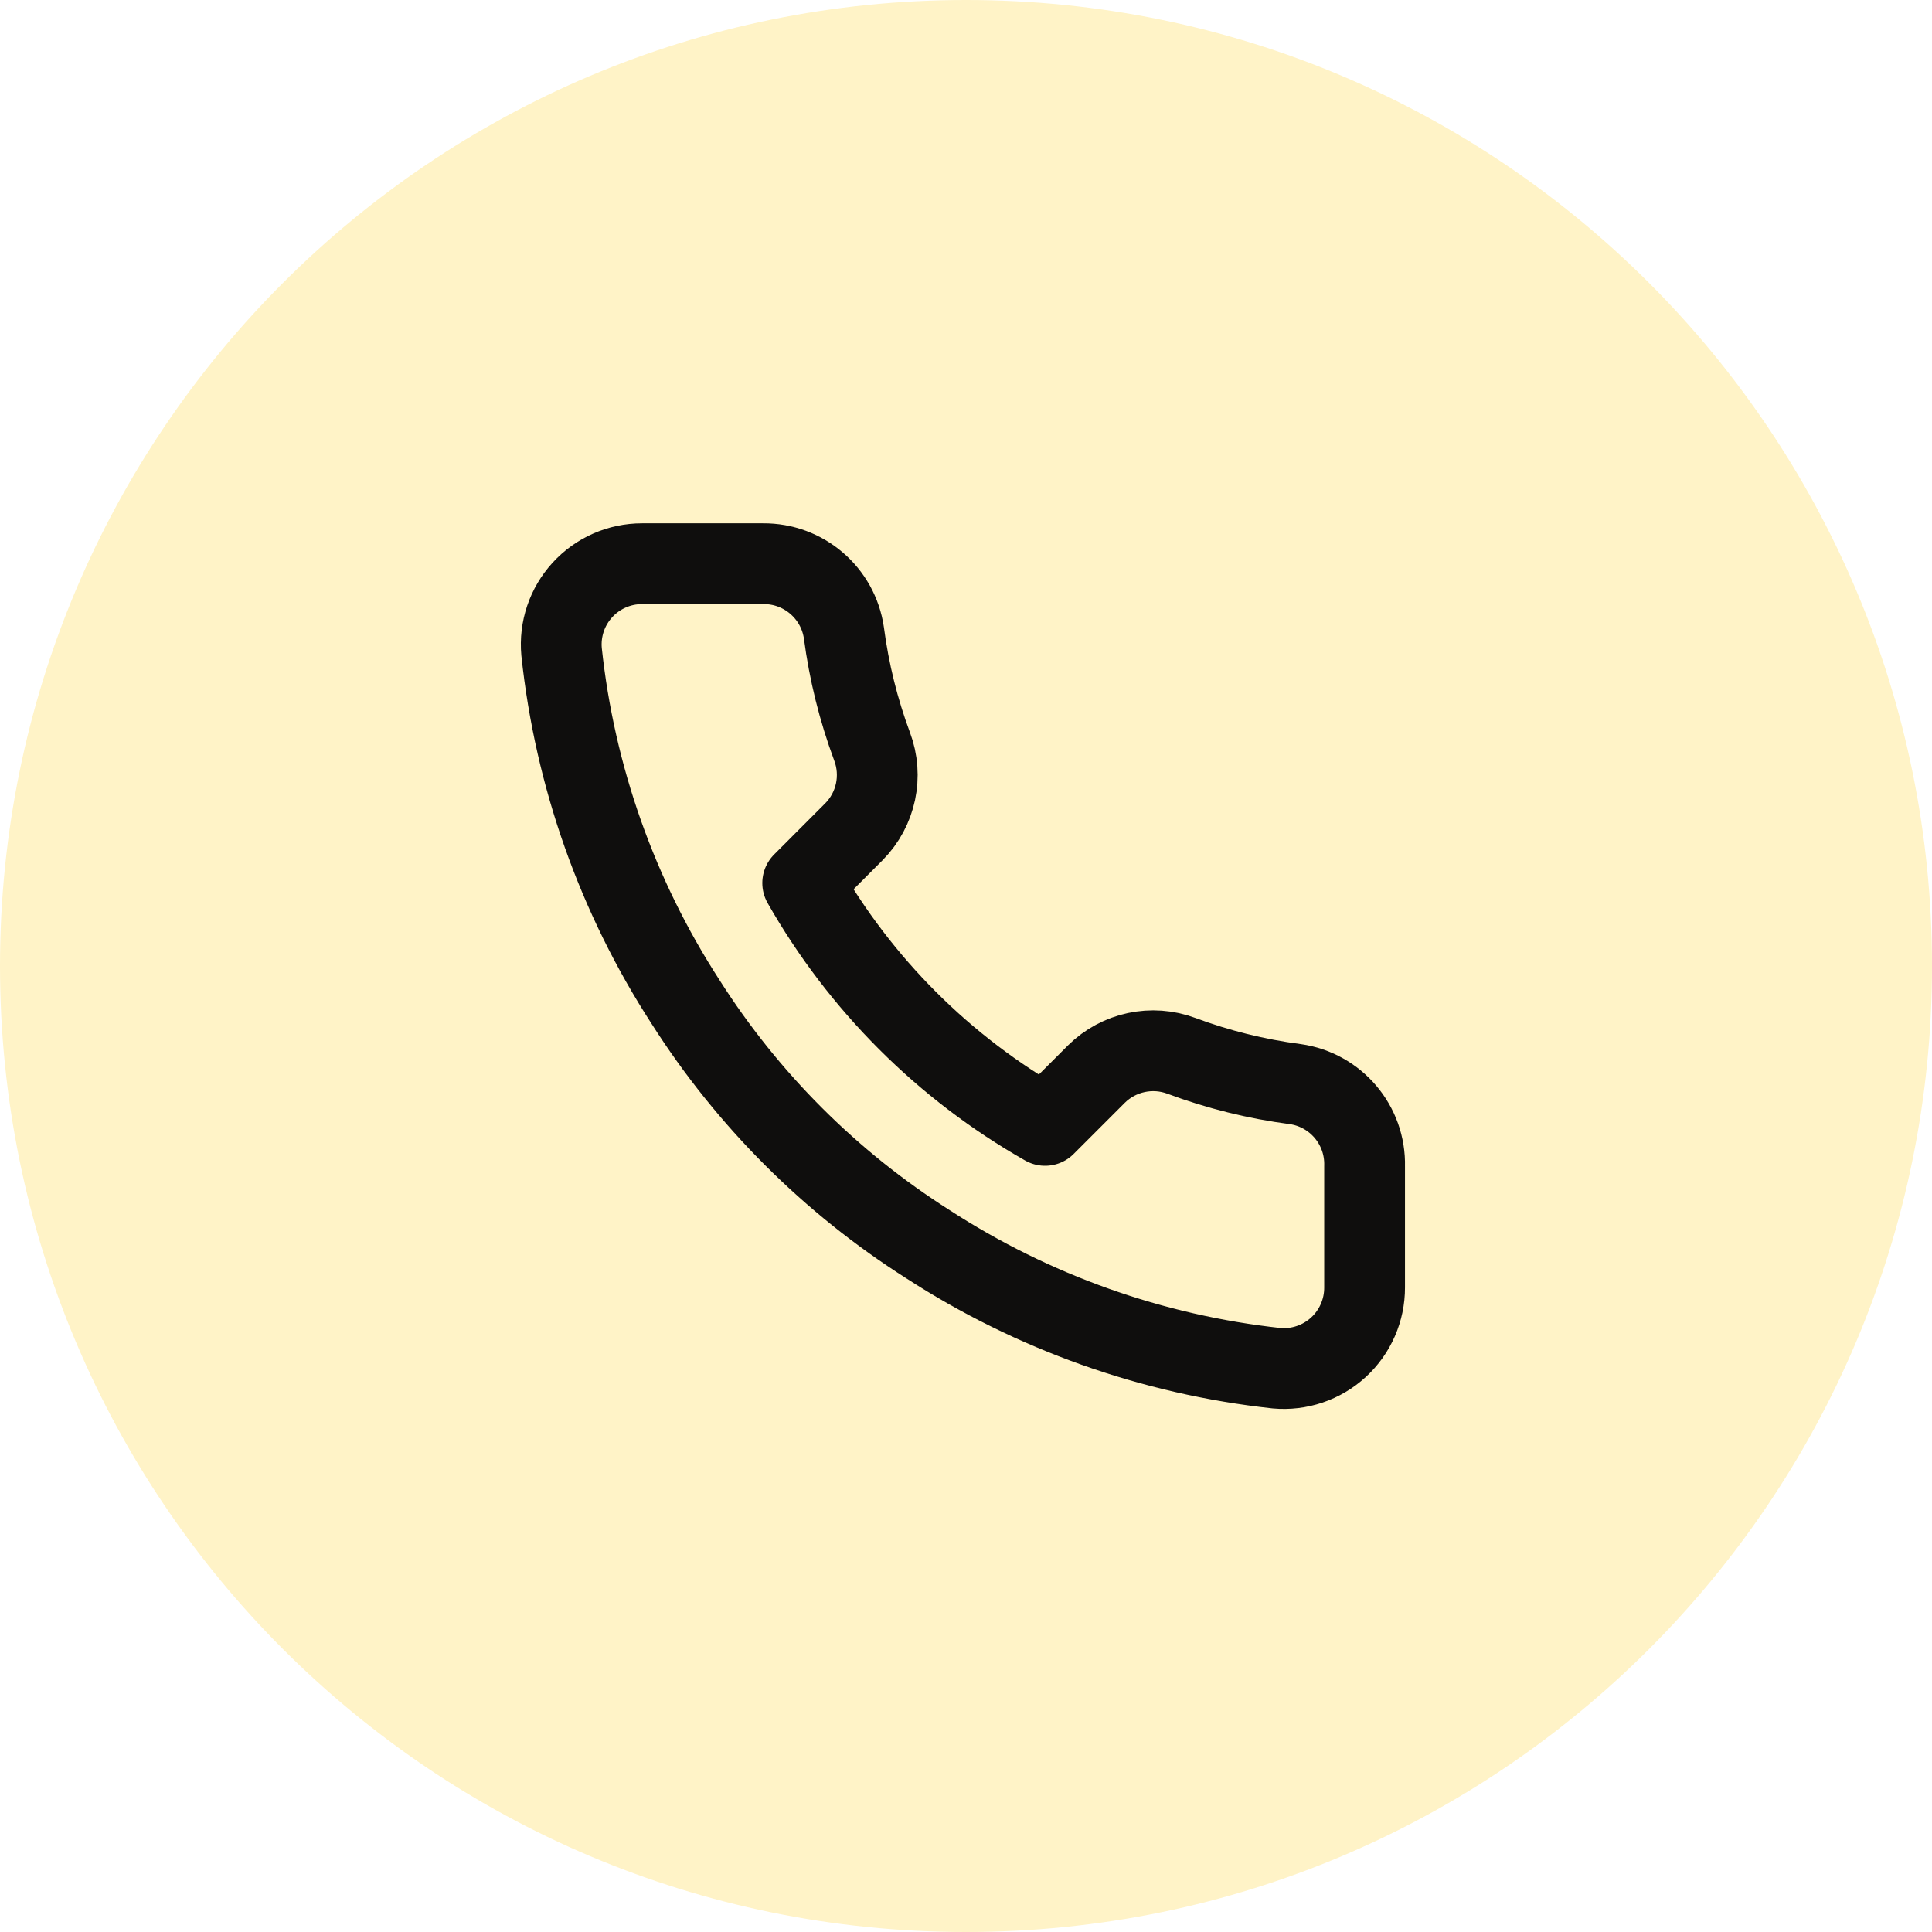
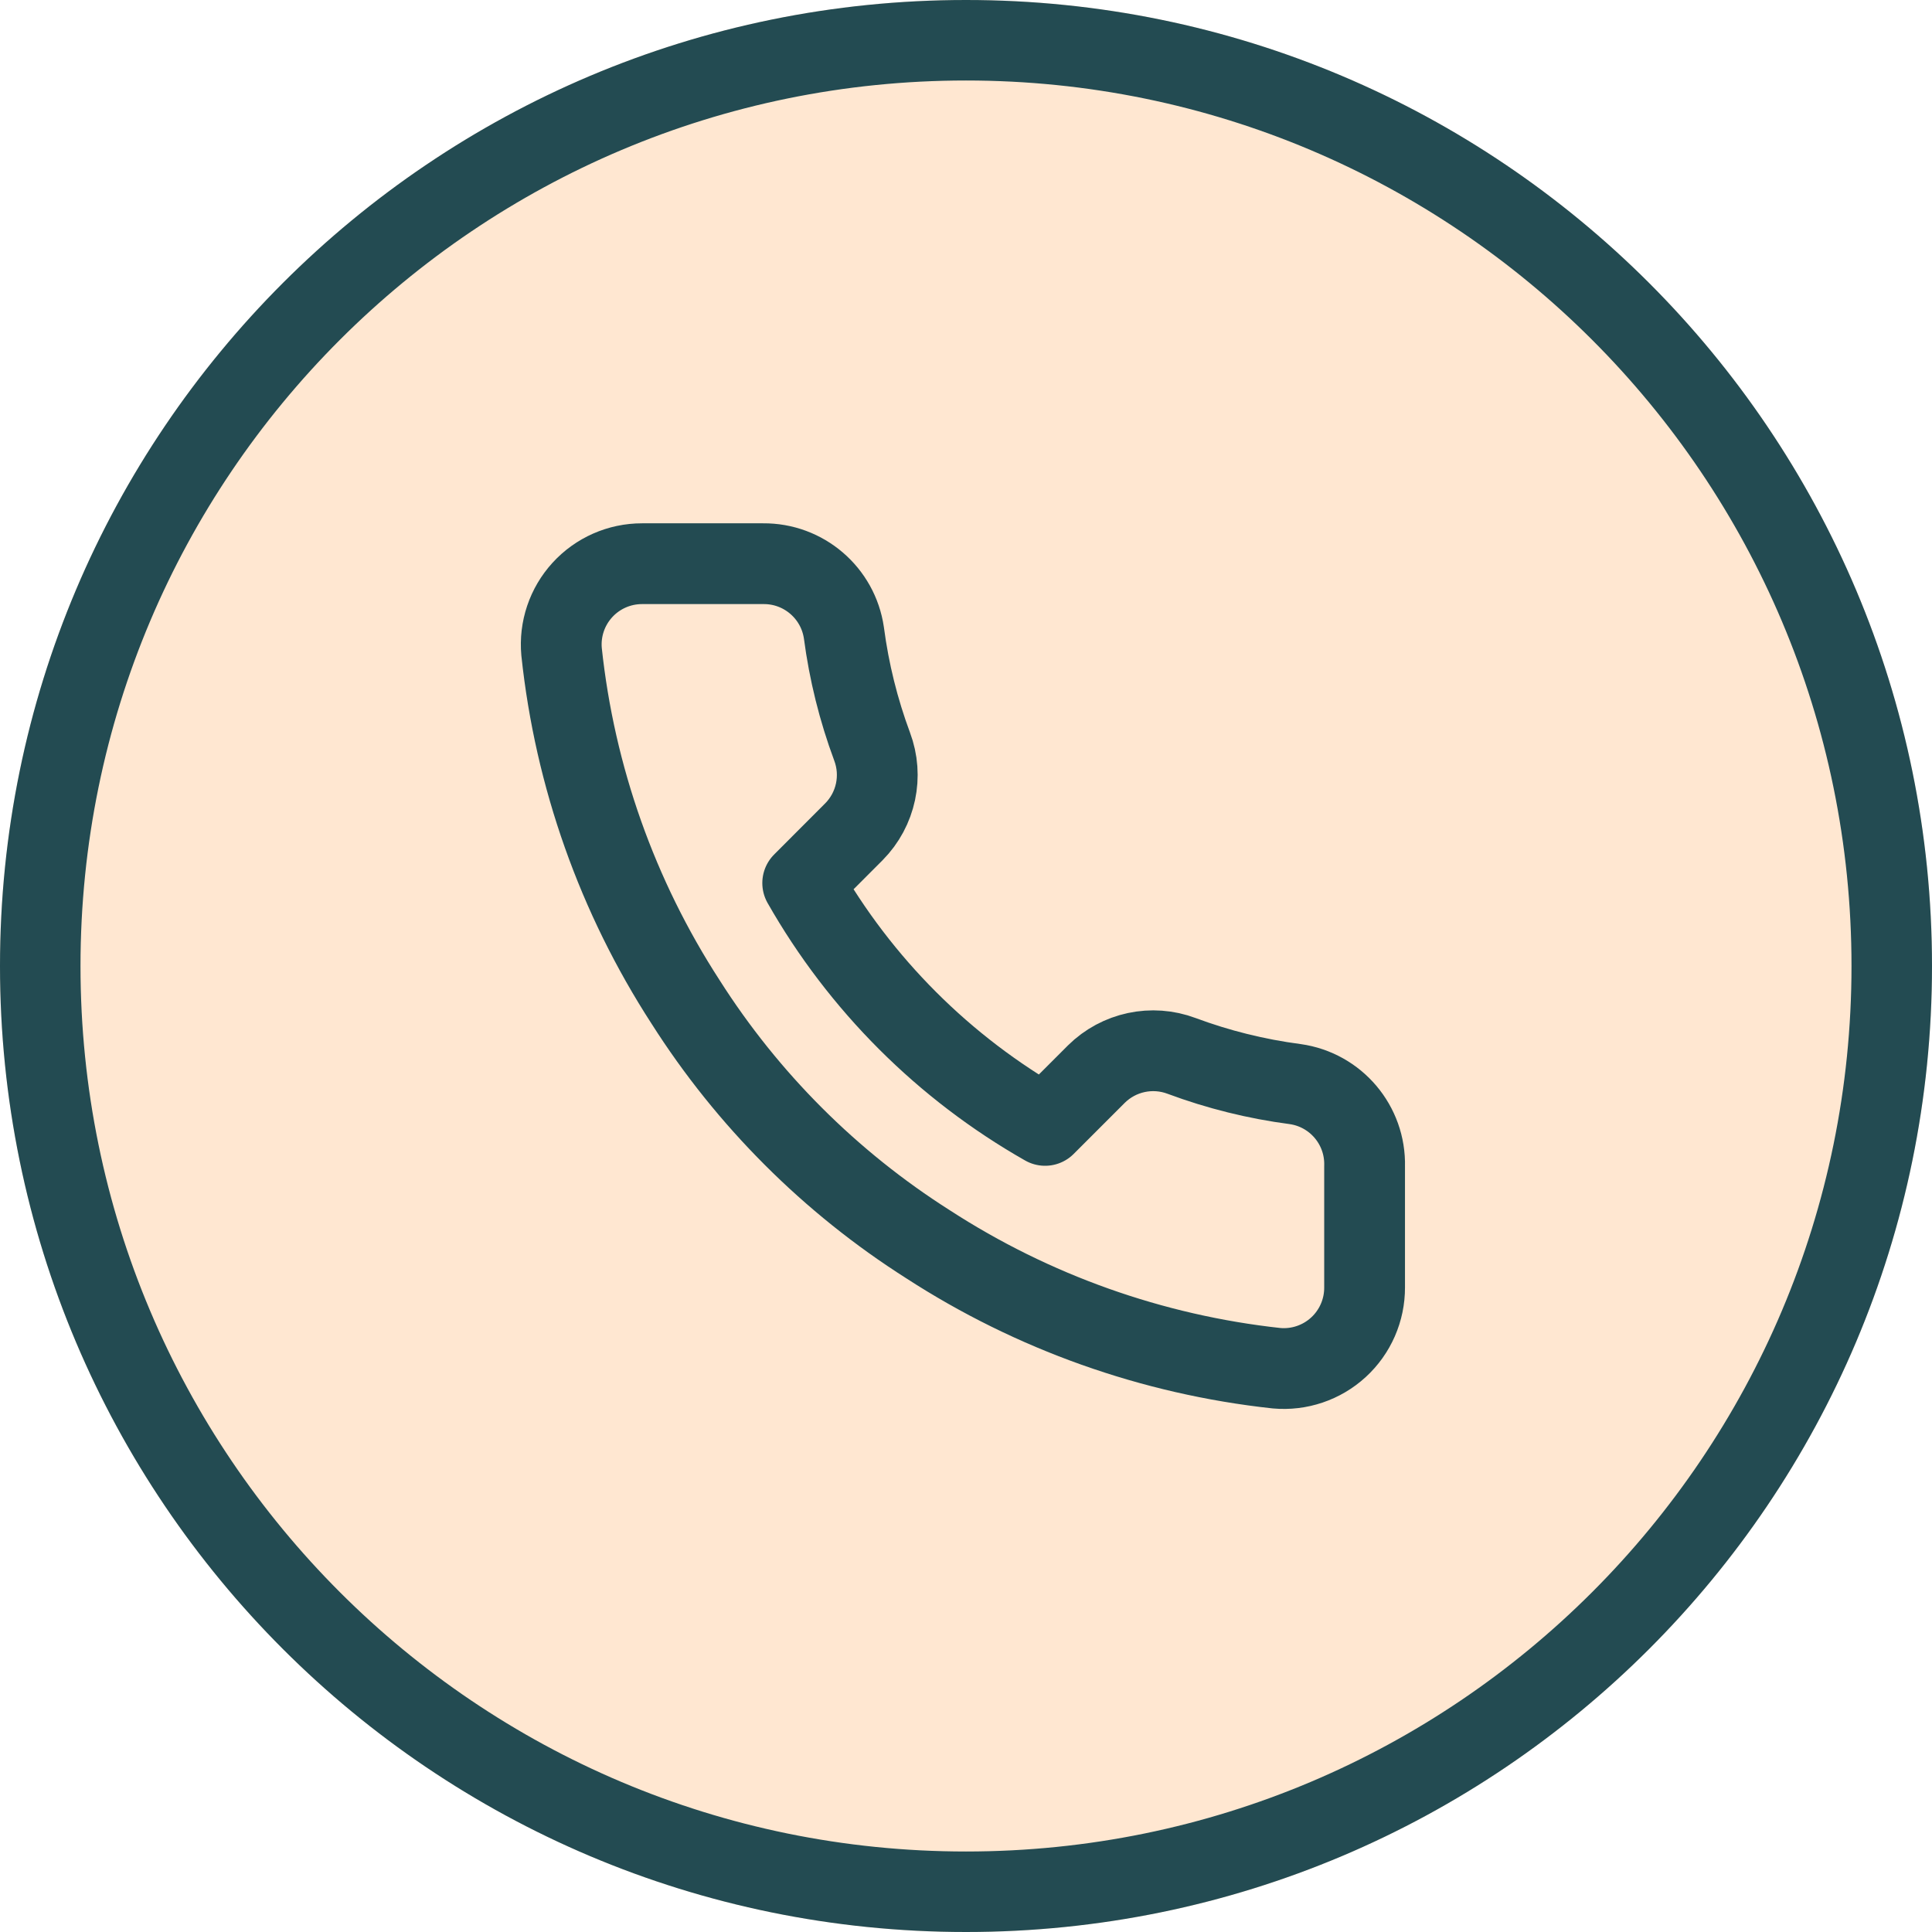
<svg xmlns="http://www.w3.org/2000/svg" width="48" height="48" viewBox="0 0 48 48">
  <g id="Circle_Button_4" data-name="Circle Button 4" transform="translate(0)">
-     <rect id="Area_SIZE:MEDIUM_STATE:DEFAULT_STYLE:STYLE3_" data-name="Area [SIZE:MEDIUM][STATE:DEFAULT][STYLE:STYLE3]" width="48" height="48" rx="24" transform="translate(0)" fill="#fff3c7" />
+     <g id="Area_SIZE:MEDIUM_STATE:DEFAULT_STYLE:STYLE3_" data-name="Area [SIZE:MEDIUM][STATE:DEFAULT][STYLE:STYLE3]" transform="translate(0)" fill="#ffe7d1" stroke="#234b52" stroke-width="2">
+       <rect width="48" height="48" rx="24" stroke="none" />
+       <rect x="1" y="1" width="46" height="46" rx="23" fill="none" />
+     </g>
    <g id="Icon_ICON_feather_phone_SIZE_MEDIUM_STATE_DEFAULT_STYLE_STYLE3_" data-name="Icon [ICON=feather/phone][SIZE=MEDIUM][STATE=DEFAULT][STYLE=STYLE3]" transform="translate(13.944 14)">
-       <rect id="Area_ICON:feather_phone_SIZE:MEDIUM_STATE:DEFAULT_STYLE:STYLE3_" data-name="Area [ICON:feather/phone][SIZE:MEDIUM][STATE:DEFAULT][STYLE:STYLE3]" width="20" height="20" transform="translate(0.055)" fill="rgba(253,73,198,0.35)" opacity="0" />
+       <rect id="Area_ICON:feather_phone_SIZE:MEDIUM_STATE:DEFAULT_STYLE:STYLE3_" data-name="Area [ICON:feather/phone][SIZE:MEDIUM][STATE:DEFAULT][STYLE:STYLE3]" width="20" height="20" transform="translate(0.055)" fill="#ffe7d1" opacity="0" />
      <g id="Icon">
-         <path id="_34166008-6d76-46e2-a41a-fae04f14c8db" data-name="34166008-6d76-46e2-a41a-fae04f14c8db" d="M22.079,16.981v3.011A2.007,2.007,0,0,1,19.891,22a19.873,19.873,0,0,1-8.661-3.081A19.57,19.57,0,0,1,5.209,12.9,19.856,19.856,0,0,1,2.128,4.2a2.006,2.006,0,0,1,2-2.188H7.136A2.008,2.008,0,0,1,9.143,3.733a12.932,12.932,0,0,0,.7,2.821,2.006,2.006,0,0,1-.451,2.117L8.119,9.946a16.055,16.055,0,0,0,6.022,6.021l1.274-1.274a2.008,2.008,0,0,1,2.118-.452,12.868,12.868,0,0,0,2.82.7A2.006,2.006,0,0,1,22.079,16.981Z" transform="translate(-2.12 -2.007)" fill="none" stroke="#0f0e0d" stroke-linecap="round" stroke-linejoin="round" stroke-width="2.007" />
+         <path id="_34166008-6d76-46e2-a41a-fae04f14c8db" data-name="34166008-6d76-46e2-a41a-fae04f14c8db" d="M22.079,16.981v3.011A2.007,2.007,0,0,1,19.891,22a19.873,19.873,0,0,1-8.661-3.081A19.57,19.57,0,0,1,5.209,12.9,19.856,19.856,0,0,1,2.128,4.2a2.006,2.006,0,0,1,2-2.188H7.136A2.008,2.008,0,0,1,9.143,3.733a12.932,12.932,0,0,0,.7,2.821,2.006,2.006,0,0,1-.451,2.117L8.119,9.946a16.055,16.055,0,0,0,6.022,6.021l1.274-1.274a2.008,2.008,0,0,1,2.118-.452,12.868,12.868,0,0,0,2.82.7A2.006,2.006,0,0,1,22.079,16.981Z" transform="translate(-2.12 -2.007)" fill="#ffe7d1" stroke="#234b52" stroke-linecap="round" stroke-linejoin="round" stroke-width="2.007" />
      </g>
    </g>
  </g>
</svg>
